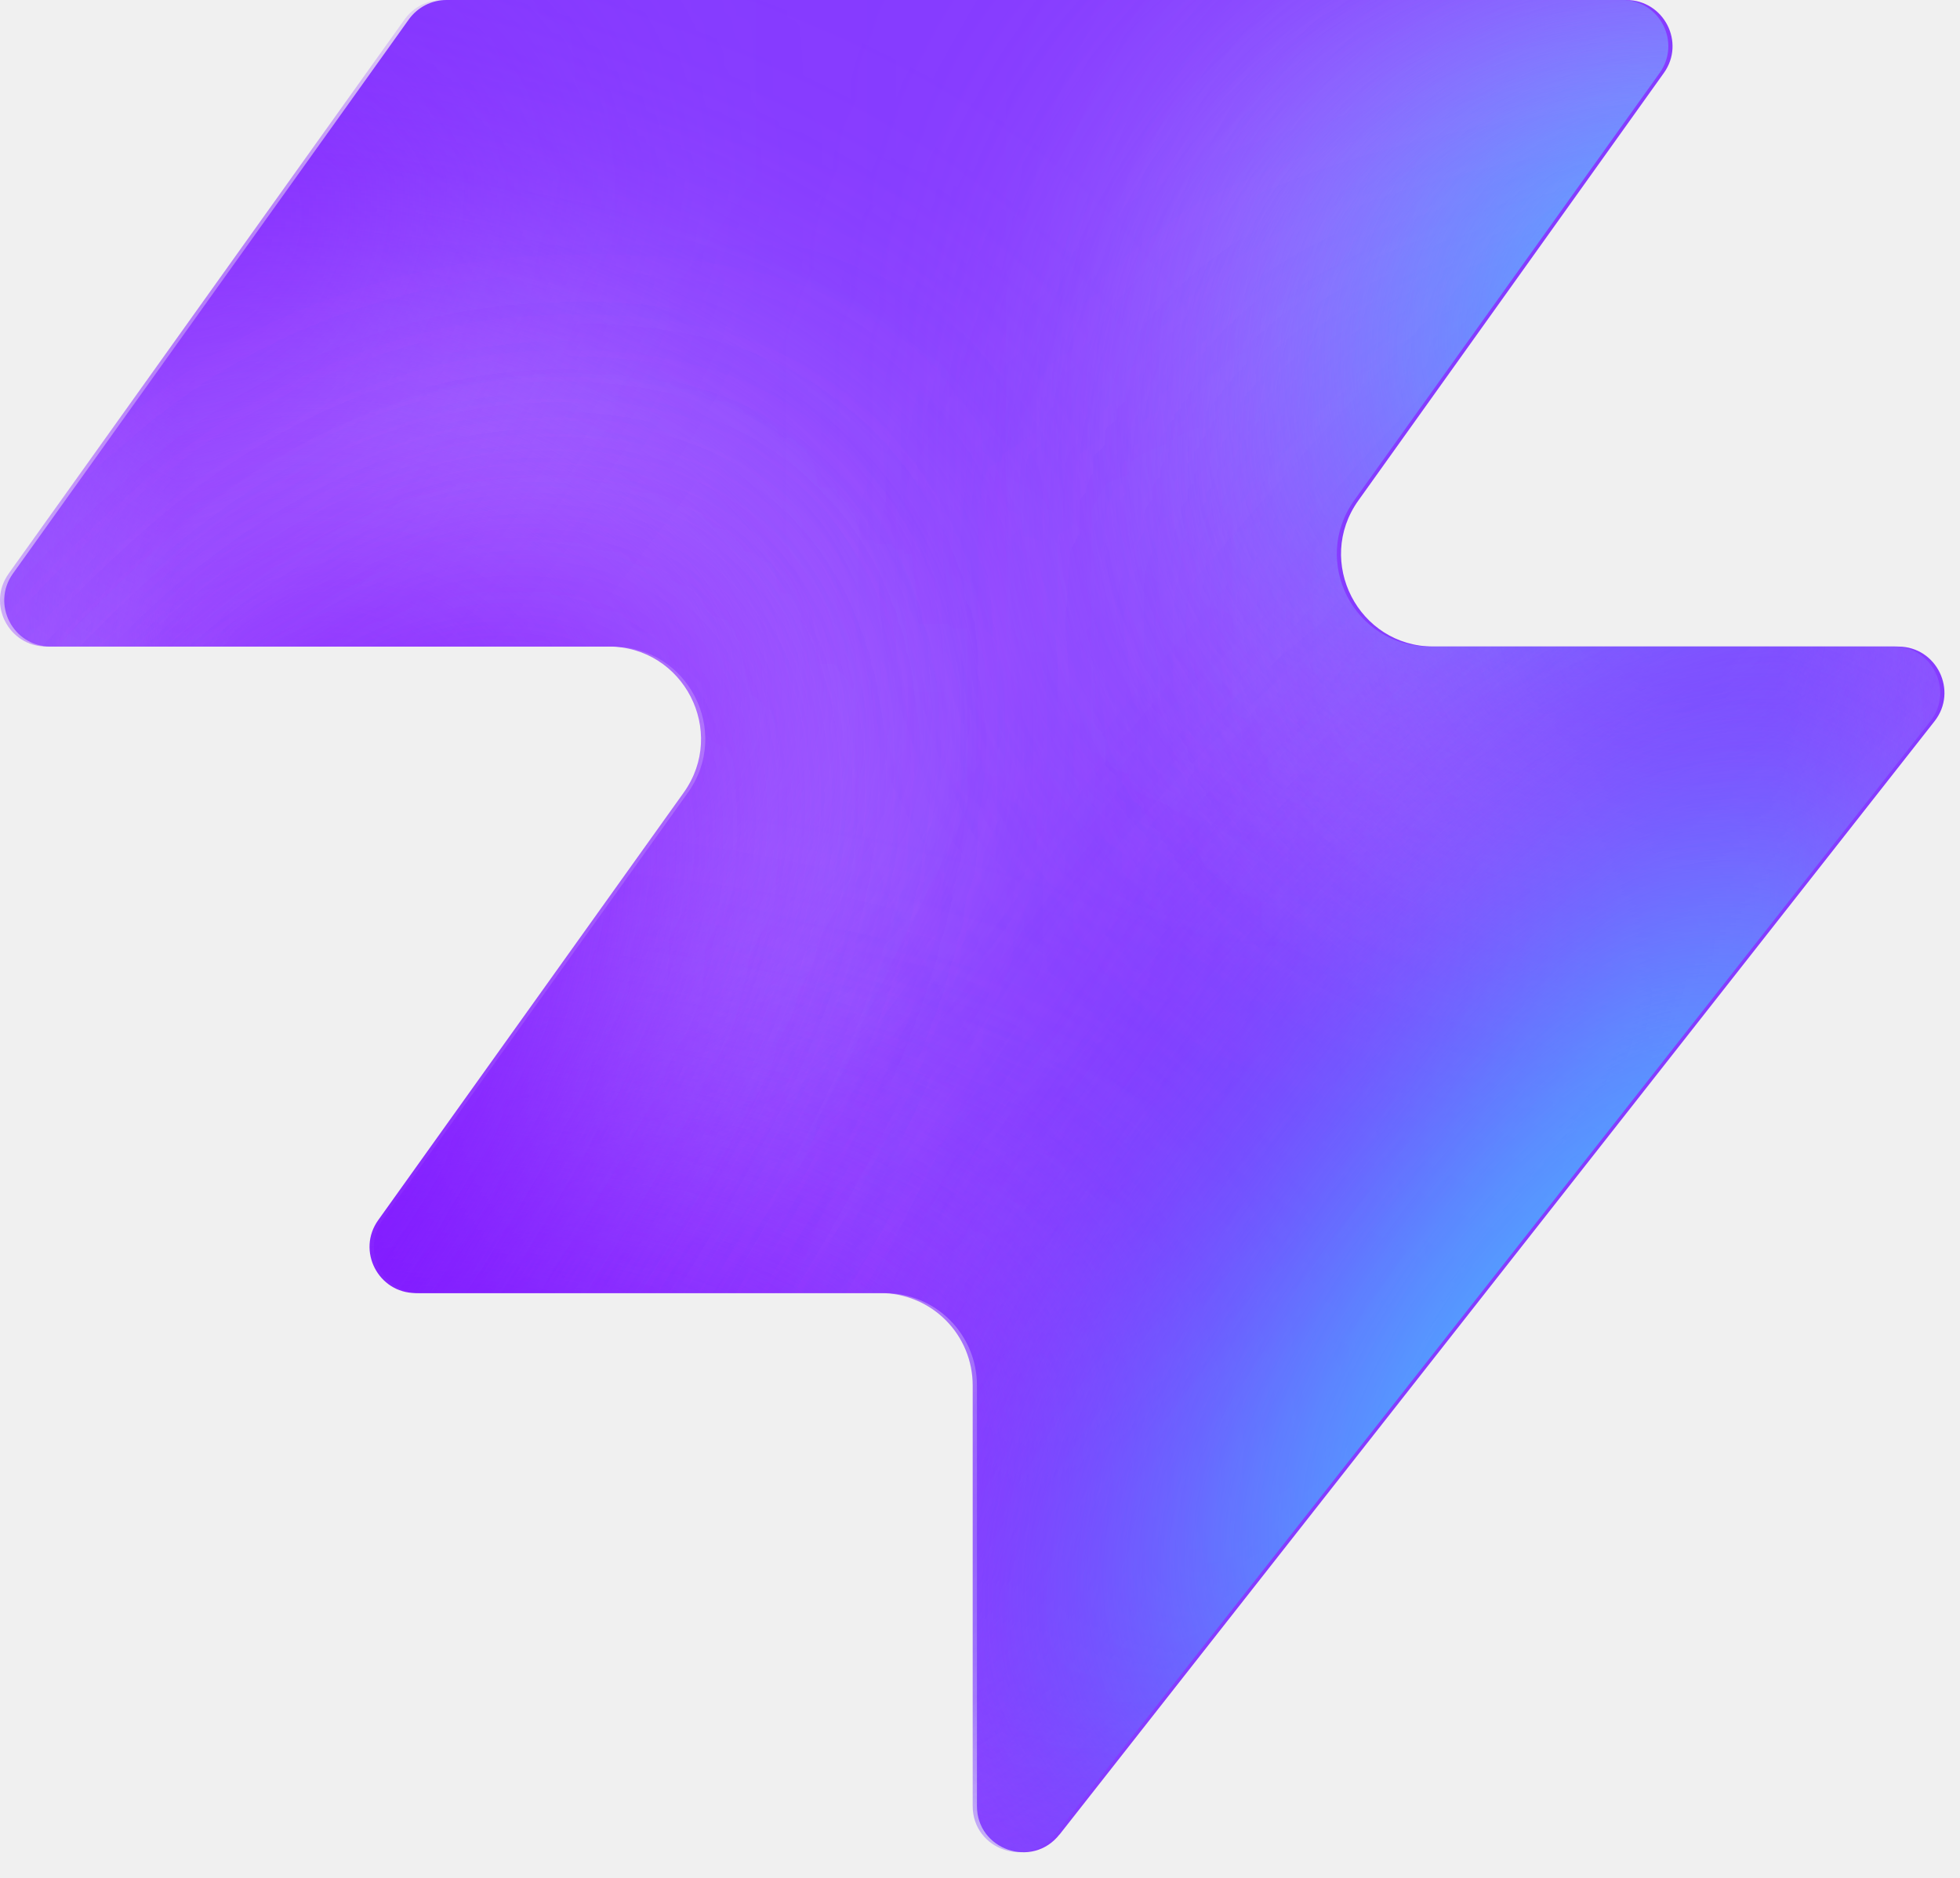
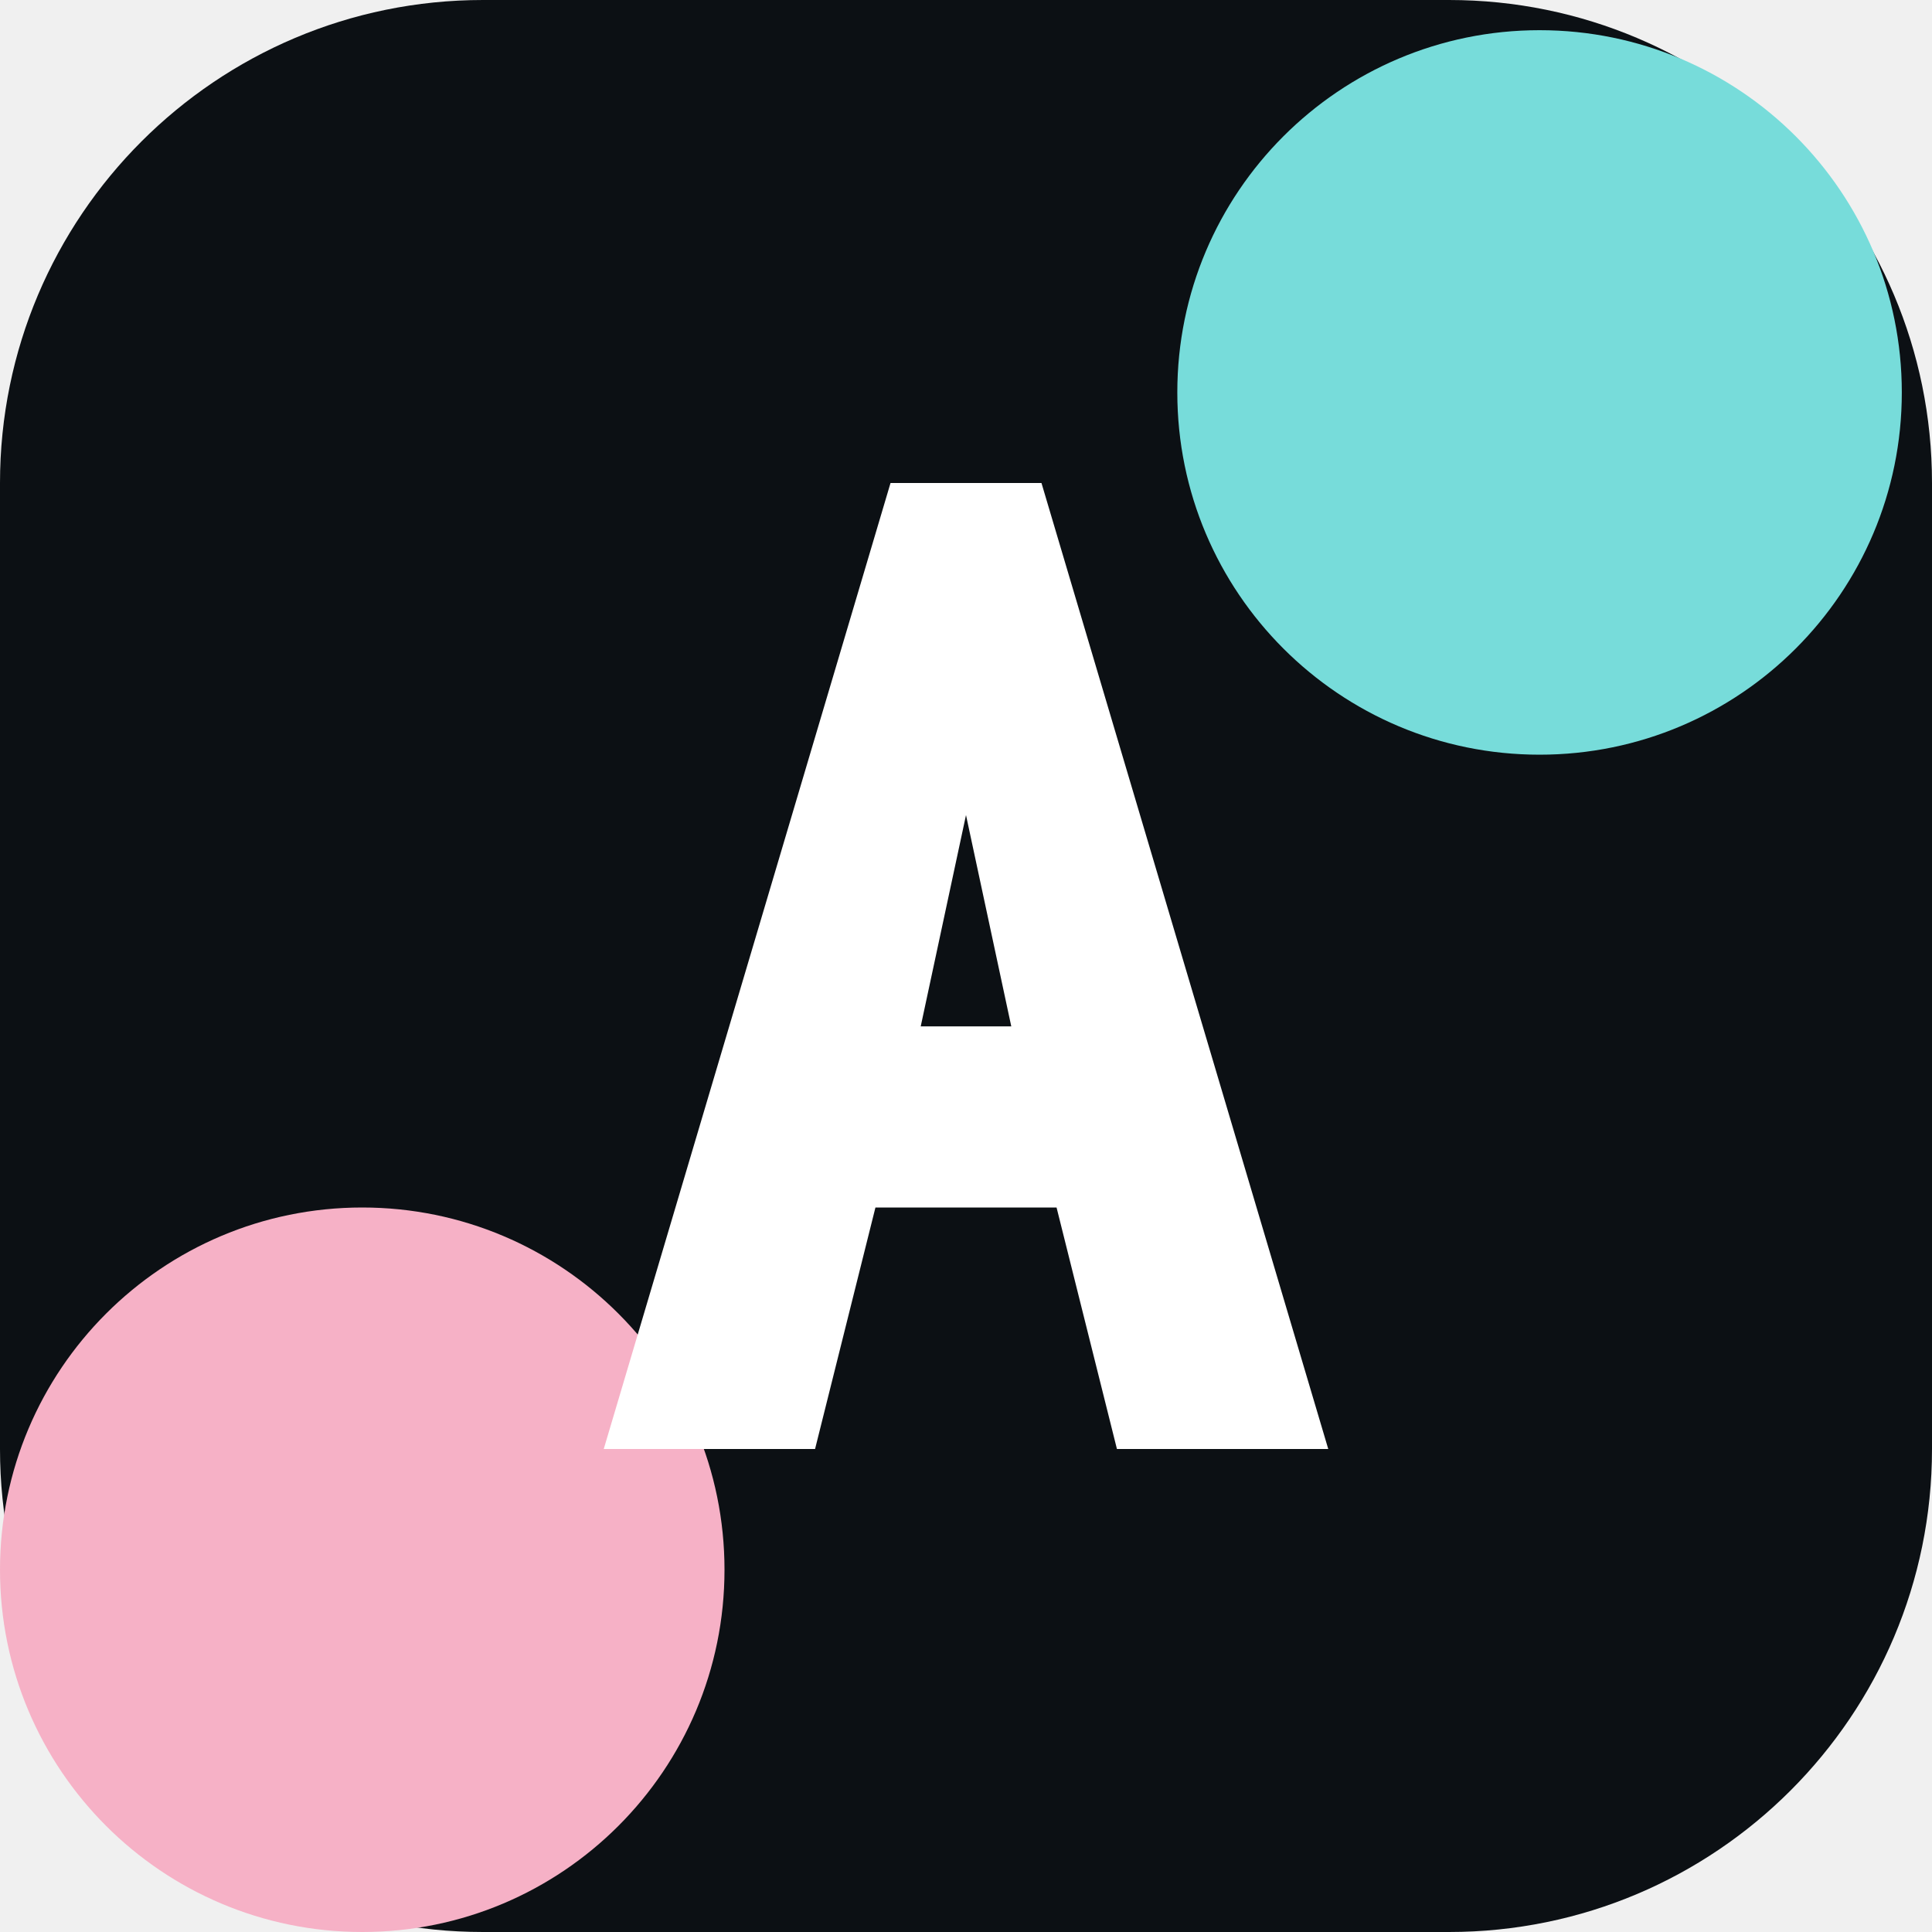
- <svg xmlns="http://www.w3.org/2000/svg" width="48" height="46" fill="none" viewBox="0 0 48 46">
-   <path fill="#863bff" d="M25.946 44.938c-.664.845-2.021.375-2.021-.698V33.937a2.26 2.26 0 0 0-2.262-2.262H10.287c-.92 0-1.456-1.04-.92-1.788l7.48-10.471c1.07-1.497 0-3.578-1.842-3.578H1.237c-.92 0-1.456-1.04-.92-1.788L10.013.474c.214-.297.556-.474.92-.474h28.894c.92 0 1.456 1.04.92 1.788l-7.48 10.471c-1.07 1.498 0 3.579 1.842 3.579h11.377c.943 0 1.473 1.088.89 1.83L25.947 44.94z" style="fill:#863bff;fill:color(display-p3 .525 .23 1);fill-opacity:1" />
-   <mask id="a" width="48" height="46" x="0" y="0" maskUnits="userSpaceOnUse" style="mask-type:alpha">
-     <path fill="#000" d="M25.842 44.938c-.664.844-2.021.375-2.021-.698V33.937a2.26 2.26 0 0 0-2.262-2.262H10.183c-.92 0-1.456-1.04-.92-1.788l7.48-10.471c1.07-1.498 0-3.579-1.842-3.579H1.133c-.92 0-1.456-1.04-.92-1.787L9.91.473c.214-.297.556-.474.92-.474h28.894c.92 0 1.456 1.04.92 1.788l-7.48 10.471c-1.07 1.498 0 3.578 1.842 3.578h11.377c.943 0 1.473 1.088.89 1.832L25.843 44.94z" style="fill:#000;fill-opacity:1" />
-   </mask>
-   <g mask="url(#a)">
-     <g filter="url(#b)">
-       <ellipse cx="5.508" cy="14.704" fill="#ede6ff" rx="5.508" ry="14.704" style="fill:#ede6ff;fill:color(display-p3 .927 .903 1);fill-opacity:1" transform="matrix(.00324 1 1 -.00324 -4.47 31.516)" />
-     </g>
-     <g filter="url(#c)">
-       <ellipse cx="10.399" cy="29.851" fill="#ede6ff" rx="10.399" ry="29.851" style="fill:#ede6ff;fill:color(display-p3 .927 .903 1);fill-opacity:1" transform="matrix(.00324 1 1 -.00324 -39.328 7.883)" />
-     </g>
-     <g filter="url(#d)">
-       <ellipse cx="5.508" cy="30.487" fill="#7e14ff" rx="5.508" ry="30.487" style="fill:#7e14ff;fill:color(display-p3 .492 .077 1);fill-opacity:1" transform="rotate(89.814 -25.913 -14.639)scale(1 -1)" />
-     </g>
-     <g filter="url(#e)">
-       <ellipse cx="5.508" cy="30.599" fill="#7e14ff" rx="5.508" ry="30.599" style="fill:#7e14ff;fill:color(display-p3 .492 .077 1);fill-opacity:1" transform="rotate(89.814 -32.644 -3.334)scale(1 -1)" />
-     </g>
-     <g filter="url(#f)">
-       <ellipse cx="5.508" cy="30.599" fill="#7e14ff" rx="5.508" ry="30.599" style="fill:#7e14ff;fill:color(display-p3 .492 .077 1);fill-opacity:1" transform="matrix(.00324 1 1 -.00324 -34.34 30.47)" />
-     </g>
-     <g filter="url(#g)">
-       <ellipse cx="14.072" cy="22.078" fill="#ede6ff" rx="14.072" ry="22.078" style="fill:#ede6ff;fill:color(display-p3 .927 .903 1);fill-opacity:1" transform="rotate(93.35 24.506 48.493)scale(-1 1)" />
-     </g>
-     <g filter="url(#h)">
-       <ellipse cx="3.47" cy="21.501" fill="#7e14ff" rx="3.47" ry="21.501" style="fill:#7e14ff;fill:color(display-p3 .492 .077 1);fill-opacity:1" transform="rotate(89.009 28.708 47.59)scale(-1 1)" />
-     </g>
-     <g filter="url(#i)">
-       <ellipse cx="3.47" cy="21.501" fill="#7e14ff" rx="3.47" ry="21.501" style="fill:#7e14ff;fill:color(display-p3 .492 .077 1);fill-opacity:1" transform="rotate(89.009 28.708 47.59)scale(-1 1)" />
-     </g>
-     <g filter="url(#j)">
-       <ellipse cx=".387" cy="8.972" fill="#7e14ff" rx="4.407" ry="29.108" style="fill:#7e14ff;fill:color(display-p3 .492 .077 1);fill-opacity:1" transform="rotate(39.51 .387 8.972)" />
-     </g>
-     <g filter="url(#k)">
-       <ellipse cx="47.523" cy="-6.092" fill="#7e14ff" rx="4.407" ry="29.108" style="fill:#7e14ff;fill:color(display-p3 .492 .077 1);fill-opacity:1" transform="rotate(37.892 47.523 -6.092)" />
-     </g>
-     <g filter="url(#l)">
-       <ellipse cx="41.412" cy="6.333" fill="#47bfff" rx="5.971" ry="9.665" style="fill:#47bfff;fill:color(display-p3 .28 .748 1);fill-opacity:1" transform="rotate(37.892 41.412 6.333)" />
-     </g>
-     <g filter="url(#m)">
-       <ellipse cx="-1.879" cy="38.332" fill="#7e14ff" rx="4.407" ry="29.108" style="fill:#7e14ff;fill:color(display-p3 .492 .077 1);fill-opacity:1" transform="rotate(37.892 -1.88 38.332)" />
-     </g>
-     <g filter="url(#n)">
-       <ellipse cx="-1.879" cy="38.332" fill="#7e14ff" rx="4.407" ry="29.108" style="fill:#7e14ff;fill:color(display-p3 .492 .077 1);fill-opacity:1" transform="rotate(37.892 -1.88 38.332)" />
-     </g>
-     <g filter="url(#o)">
-       <ellipse cx="35.651" cy="29.907" fill="#7e14ff" rx="4.407" ry="29.108" style="fill:#7e14ff;fill:color(display-p3 .492 .077 1);fill-opacity:1" transform="rotate(37.892 35.651 29.907)" />
-     </g>
-     <g filter="url(#p)">
-       <ellipse cx="38.418" cy="32.4" fill="#47bfff" rx="5.971" ry="15.297" style="fill:#47bfff;fill:color(display-p3 .28 .748 1);fill-opacity:1" transform="rotate(37.892 38.418 32.4)" />
-     </g>
-   </g>
-   <defs>
-     <filter id="b" width="60.045" height="41.654" x="-19.77" y="16.149" color-interpolation-filters="sRGB" filterUnits="userSpaceOnUse">
-       <feFlood flood-opacity="0" result="BackgroundImageFix" />
-       <feBlend in="SourceGraphic" in2="BackgroundImageFix" result="shape" />
-       <feGaussianBlur result="effect1_foregroundBlur_2002_17158" stdDeviation="7.659" />
-     </filter>
-     <filter id="c" width="90.34" height="51.437" x="-54.613" y="-7.533" color-interpolation-filters="sRGB" filterUnits="userSpaceOnUse">
-       <feFlood flood-opacity="0" result="BackgroundImageFix" />
-       <feBlend in="SourceGraphic" in2="BackgroundImageFix" result="shape" />
-       <feGaussianBlur result="effect1_foregroundBlur_2002_17158" stdDeviation="7.659" />
-     </filter>
-     <filter id="d" width="79.355" height="29.4" x="-49.64" y="2.03" color-interpolation-filters="sRGB" filterUnits="userSpaceOnUse">
-       <feFlood flood-opacity="0" result="BackgroundImageFix" />
-       <feBlend in="SourceGraphic" in2="BackgroundImageFix" result="shape" />
-       <feGaussianBlur result="effect1_foregroundBlur_2002_17158" stdDeviation="4.596" />
-     </filter>
-     <filter id="e" width="79.579" height="29.4" x="-45.045" y="20.029" color-interpolation-filters="sRGB" filterUnits="userSpaceOnUse">
-       <feFlood flood-opacity="0" result="BackgroundImageFix" />
-       <feBlend in="SourceGraphic" in2="BackgroundImageFix" result="shape" />
-       <feGaussianBlur result="effect1_foregroundBlur_2002_17158" stdDeviation="4.596" />
-     </filter>
-     <filter id="f" width="79.579" height="29.4" x="-43.513" y="21.178" color-interpolation-filters="sRGB" filterUnits="userSpaceOnUse">
-       <feFlood flood-opacity="0" result="BackgroundImageFix" />
-       <feBlend in="SourceGraphic" in2="BackgroundImageFix" result="shape" />
-       <feGaussianBlur result="effect1_foregroundBlur_2002_17158" stdDeviation="4.596" />
-     </filter>
-     <filter id="g" width="74.749" height="58.852" x="15.756" y="-17.901" color-interpolation-filters="sRGB" filterUnits="userSpaceOnUse">
-       <feFlood flood-opacity="0" result="BackgroundImageFix" />
-       <feBlend in="SourceGraphic" in2="BackgroundImageFix" result="shape" />
-       <feGaussianBlur result="effect1_foregroundBlur_2002_17158" stdDeviation="7.659" />
-     </filter>
-     <filter id="h" width="61.377" height="25.362" x="23.548" y="2.284" color-interpolation-filters="sRGB" filterUnits="userSpaceOnUse">
-       <feFlood flood-opacity="0" result="BackgroundImageFix" />
-       <feBlend in="SourceGraphic" in2="BackgroundImageFix" result="shape" />
-       <feGaussianBlur result="effect1_foregroundBlur_2002_17158" stdDeviation="4.596" />
-     </filter>
-     <filter id="i" width="61.377" height="25.362" x="23.548" y="2.284" color-interpolation-filters="sRGB" filterUnits="userSpaceOnUse">
-       <feFlood flood-opacity="0" result="BackgroundImageFix" />
-       <feBlend in="SourceGraphic" in2="BackgroundImageFix" result="shape" />
-       <feGaussianBlur result="effect1_foregroundBlur_2002_17158" stdDeviation="4.596" />
-     </filter>
-     <filter id="j" width="56.045" height="63.649" x="-27.636" y="-22.853" color-interpolation-filters="sRGB" filterUnits="userSpaceOnUse">
-       <feFlood flood-opacity="0" result="BackgroundImageFix" />
-       <feBlend in="SourceGraphic" in2="BackgroundImageFix" result="shape" />
-       <feGaussianBlur result="effect1_foregroundBlur_2002_17158" stdDeviation="4.596" />
-     </filter>
-     <filter id="k" width="54.814" height="64.646" x="20.116" y="-38.415" color-interpolation-filters="sRGB" filterUnits="userSpaceOnUse">
-       <feFlood flood-opacity="0" result="BackgroundImageFix" />
-       <feBlend in="SourceGraphic" in2="BackgroundImageFix" result="shape" />
-       <feGaussianBlur result="effect1_foregroundBlur_2002_17158" stdDeviation="4.596" />
-     </filter>
-     <filter id="l" width="33.541" height="35.313" x="24.641" y="-11.323" color-interpolation-filters="sRGB" filterUnits="userSpaceOnUse">
-       <feFlood flood-opacity="0" result="BackgroundImageFix" />
-       <feBlend in="SourceGraphic" in2="BackgroundImageFix" result="shape" />
-       <feGaussianBlur result="effect1_foregroundBlur_2002_17158" stdDeviation="4.596" />
-     </filter>
-     <filter id="m" width="54.814" height="64.646" x="-29.286" y="6.009" color-interpolation-filters="sRGB" filterUnits="userSpaceOnUse">
-       <feFlood flood-opacity="0" result="BackgroundImageFix" />
-       <feBlend in="SourceGraphic" in2="BackgroundImageFix" result="shape" />
-       <feGaussianBlur result="effect1_foregroundBlur_2002_17158" stdDeviation="4.596" />
-     </filter>
-     <filter id="n" width="54.814" height="64.646" x="-29.286" y="6.009" color-interpolation-filters="sRGB" filterUnits="userSpaceOnUse">
-       <feFlood flood-opacity="0" result="BackgroundImageFix" />
-       <feBlend in="SourceGraphic" in2="BackgroundImageFix" result="shape" />
-       <feGaussianBlur result="effect1_foregroundBlur_2002_17158" stdDeviation="4.596" />
-     </filter>
-     <filter id="o" width="54.814" height="64.646" x="8.244" y="-2.416" color-interpolation-filters="sRGB" filterUnits="userSpaceOnUse">
-       <feFlood flood-opacity="0" result="BackgroundImageFix" />
-       <feBlend in="SourceGraphic" in2="BackgroundImageFix" result="shape" />
-       <feGaussianBlur result="effect1_foregroundBlur_2002_17158" stdDeviation="4.596" />
-     </filter>
-     <filter id="p" width="39.409" height="43.623" x="18.713" y="10.588" color-interpolation-filters="sRGB" filterUnits="userSpaceOnUse">
-       <feFlood flood-opacity="0" result="BackgroundImageFix" />
-       <feBlend in="SourceGraphic" in2="BackgroundImageFix" result="shape" />
-       <feGaussianBlur result="effect1_foregroundBlur_2002_17158" stdDeviation="4.596" />
-     </filter>
-   </defs>
+ <svg xmlns="http://www.w3.org/2000/svg" viewBox="0 0 64 64">
+   <rect width="64" height="64" rx="16" fill="#0c1014" />
+   <circle cx="51" cy="13" r="12" fill="#77dcda" />
+   <circle cx="12" cy="52" r="12" fill="#f6b1c6" />
+   <path d="M20 48 29.5 16h5L44 48h-7l-2-8H29l-2 8Zm10.5-14h3L32 27Z" fill="#fff" />
</svg>
